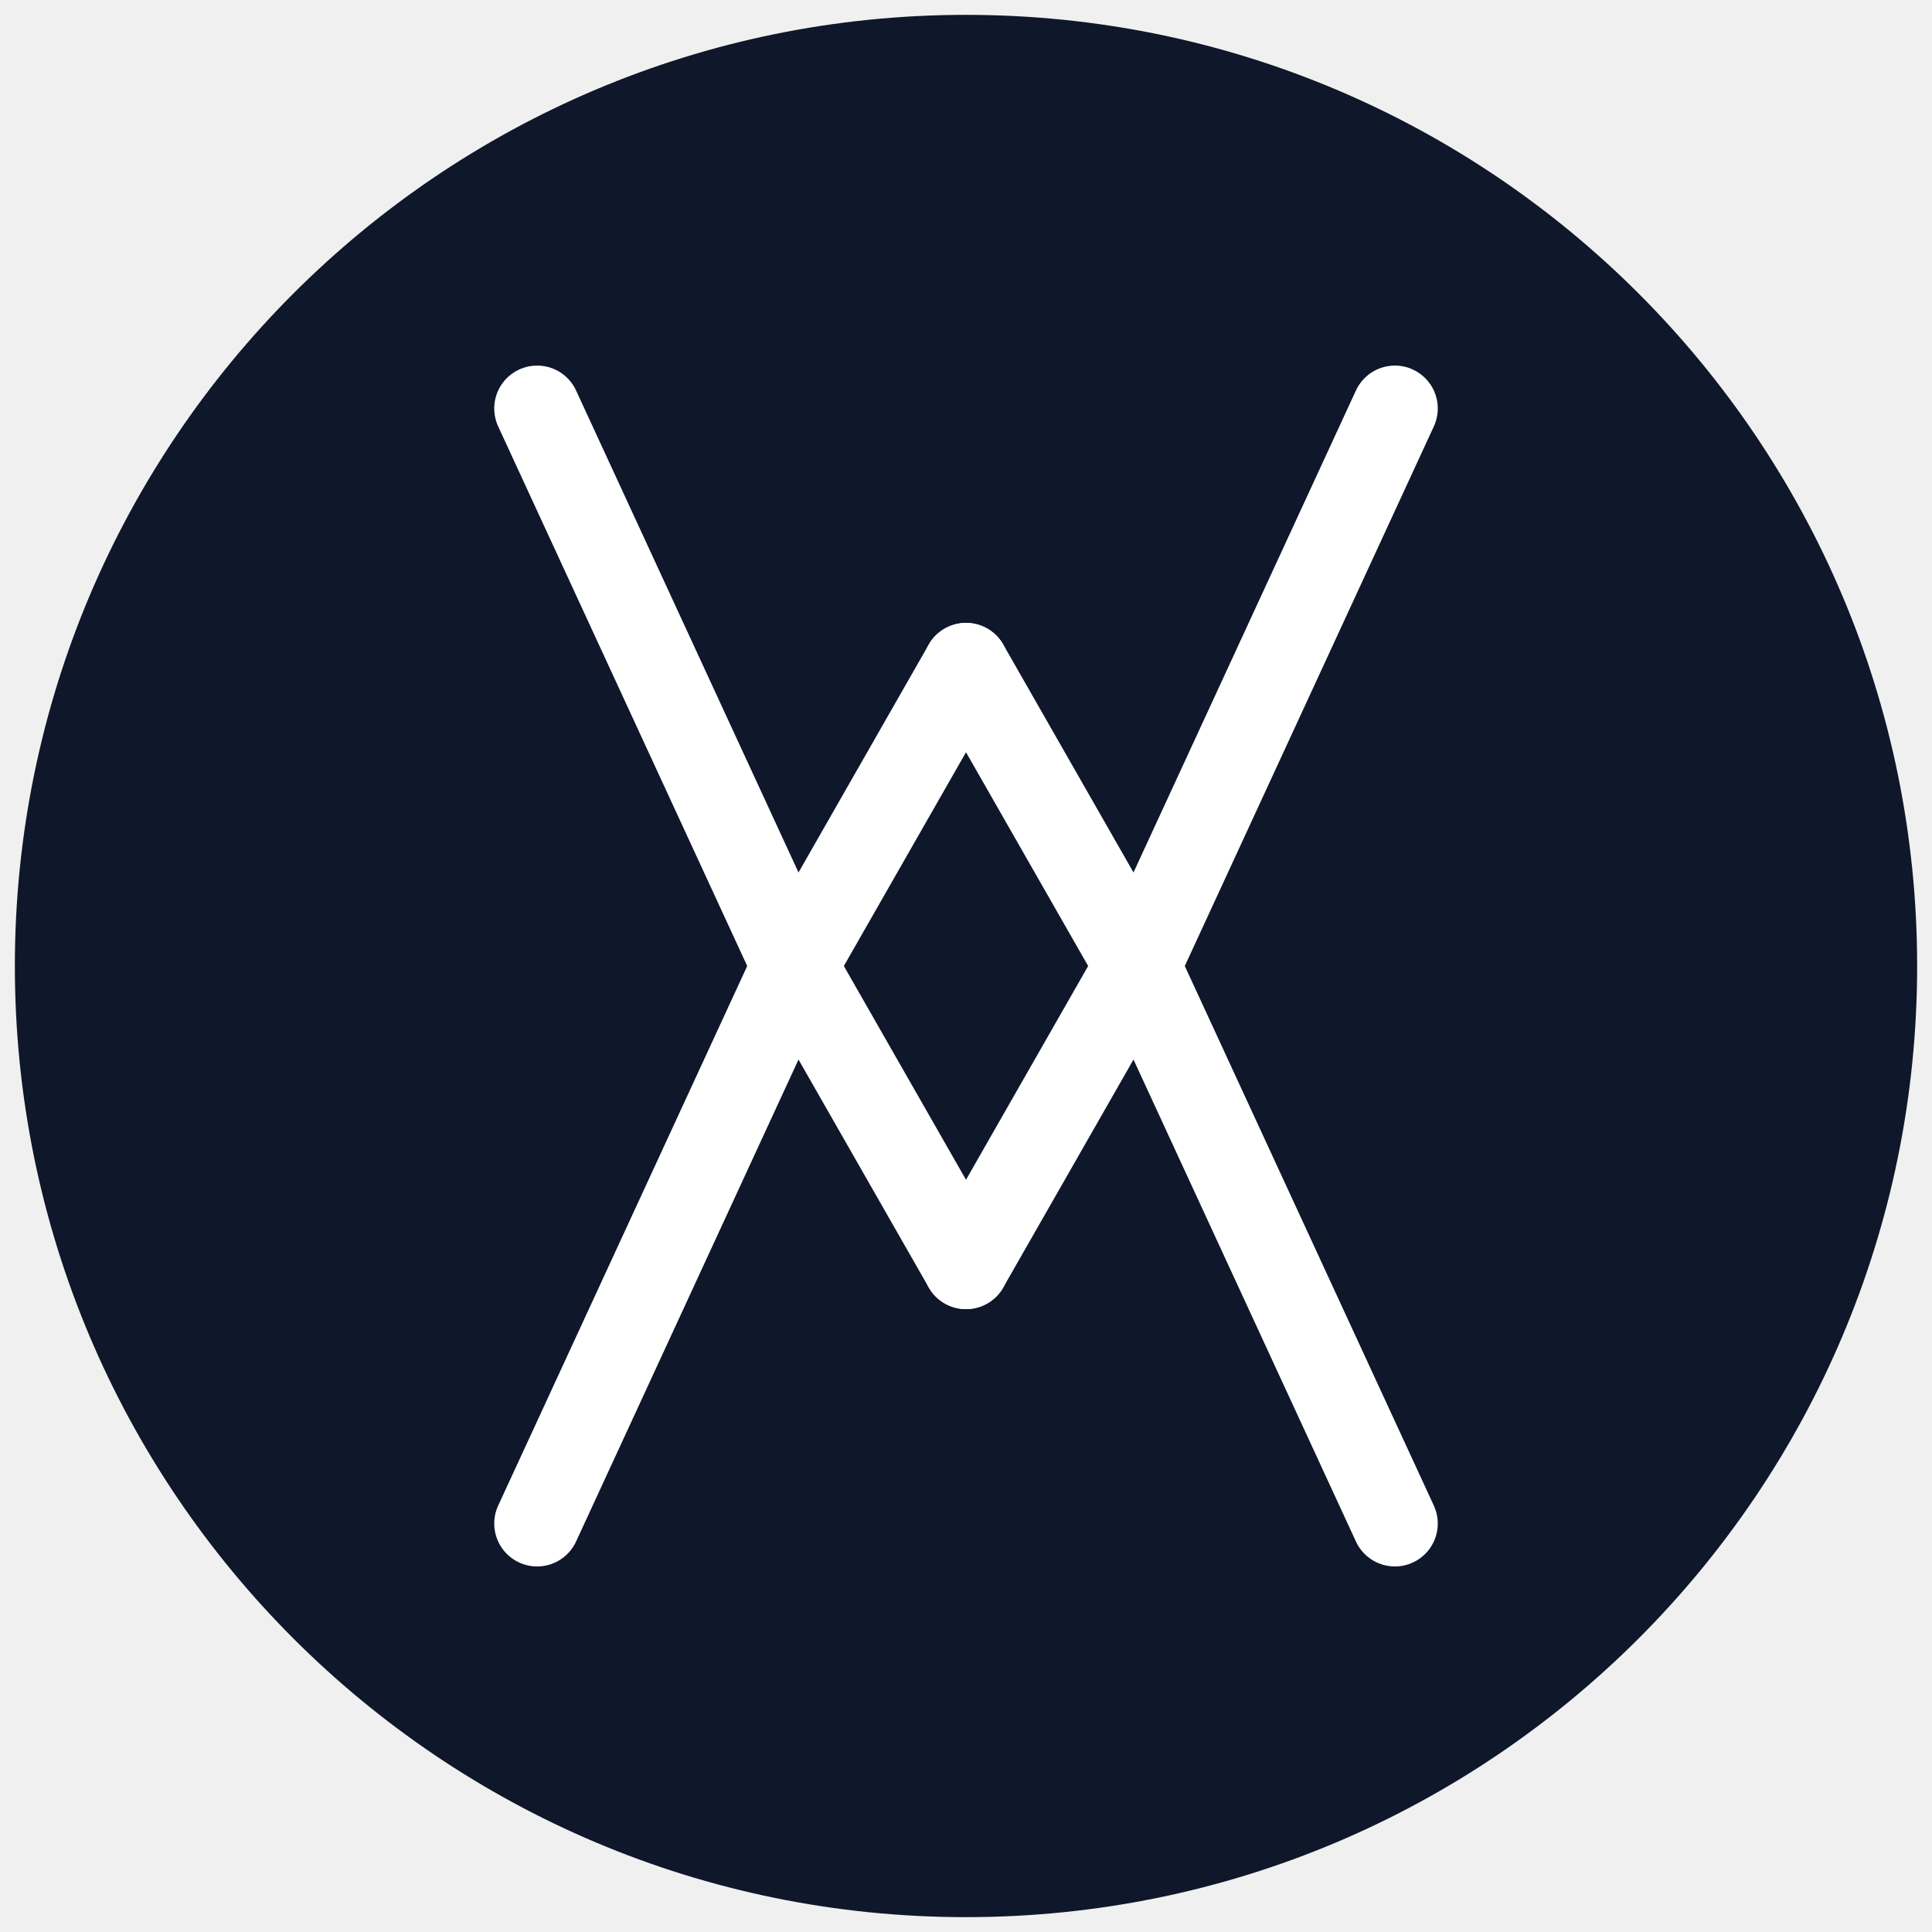
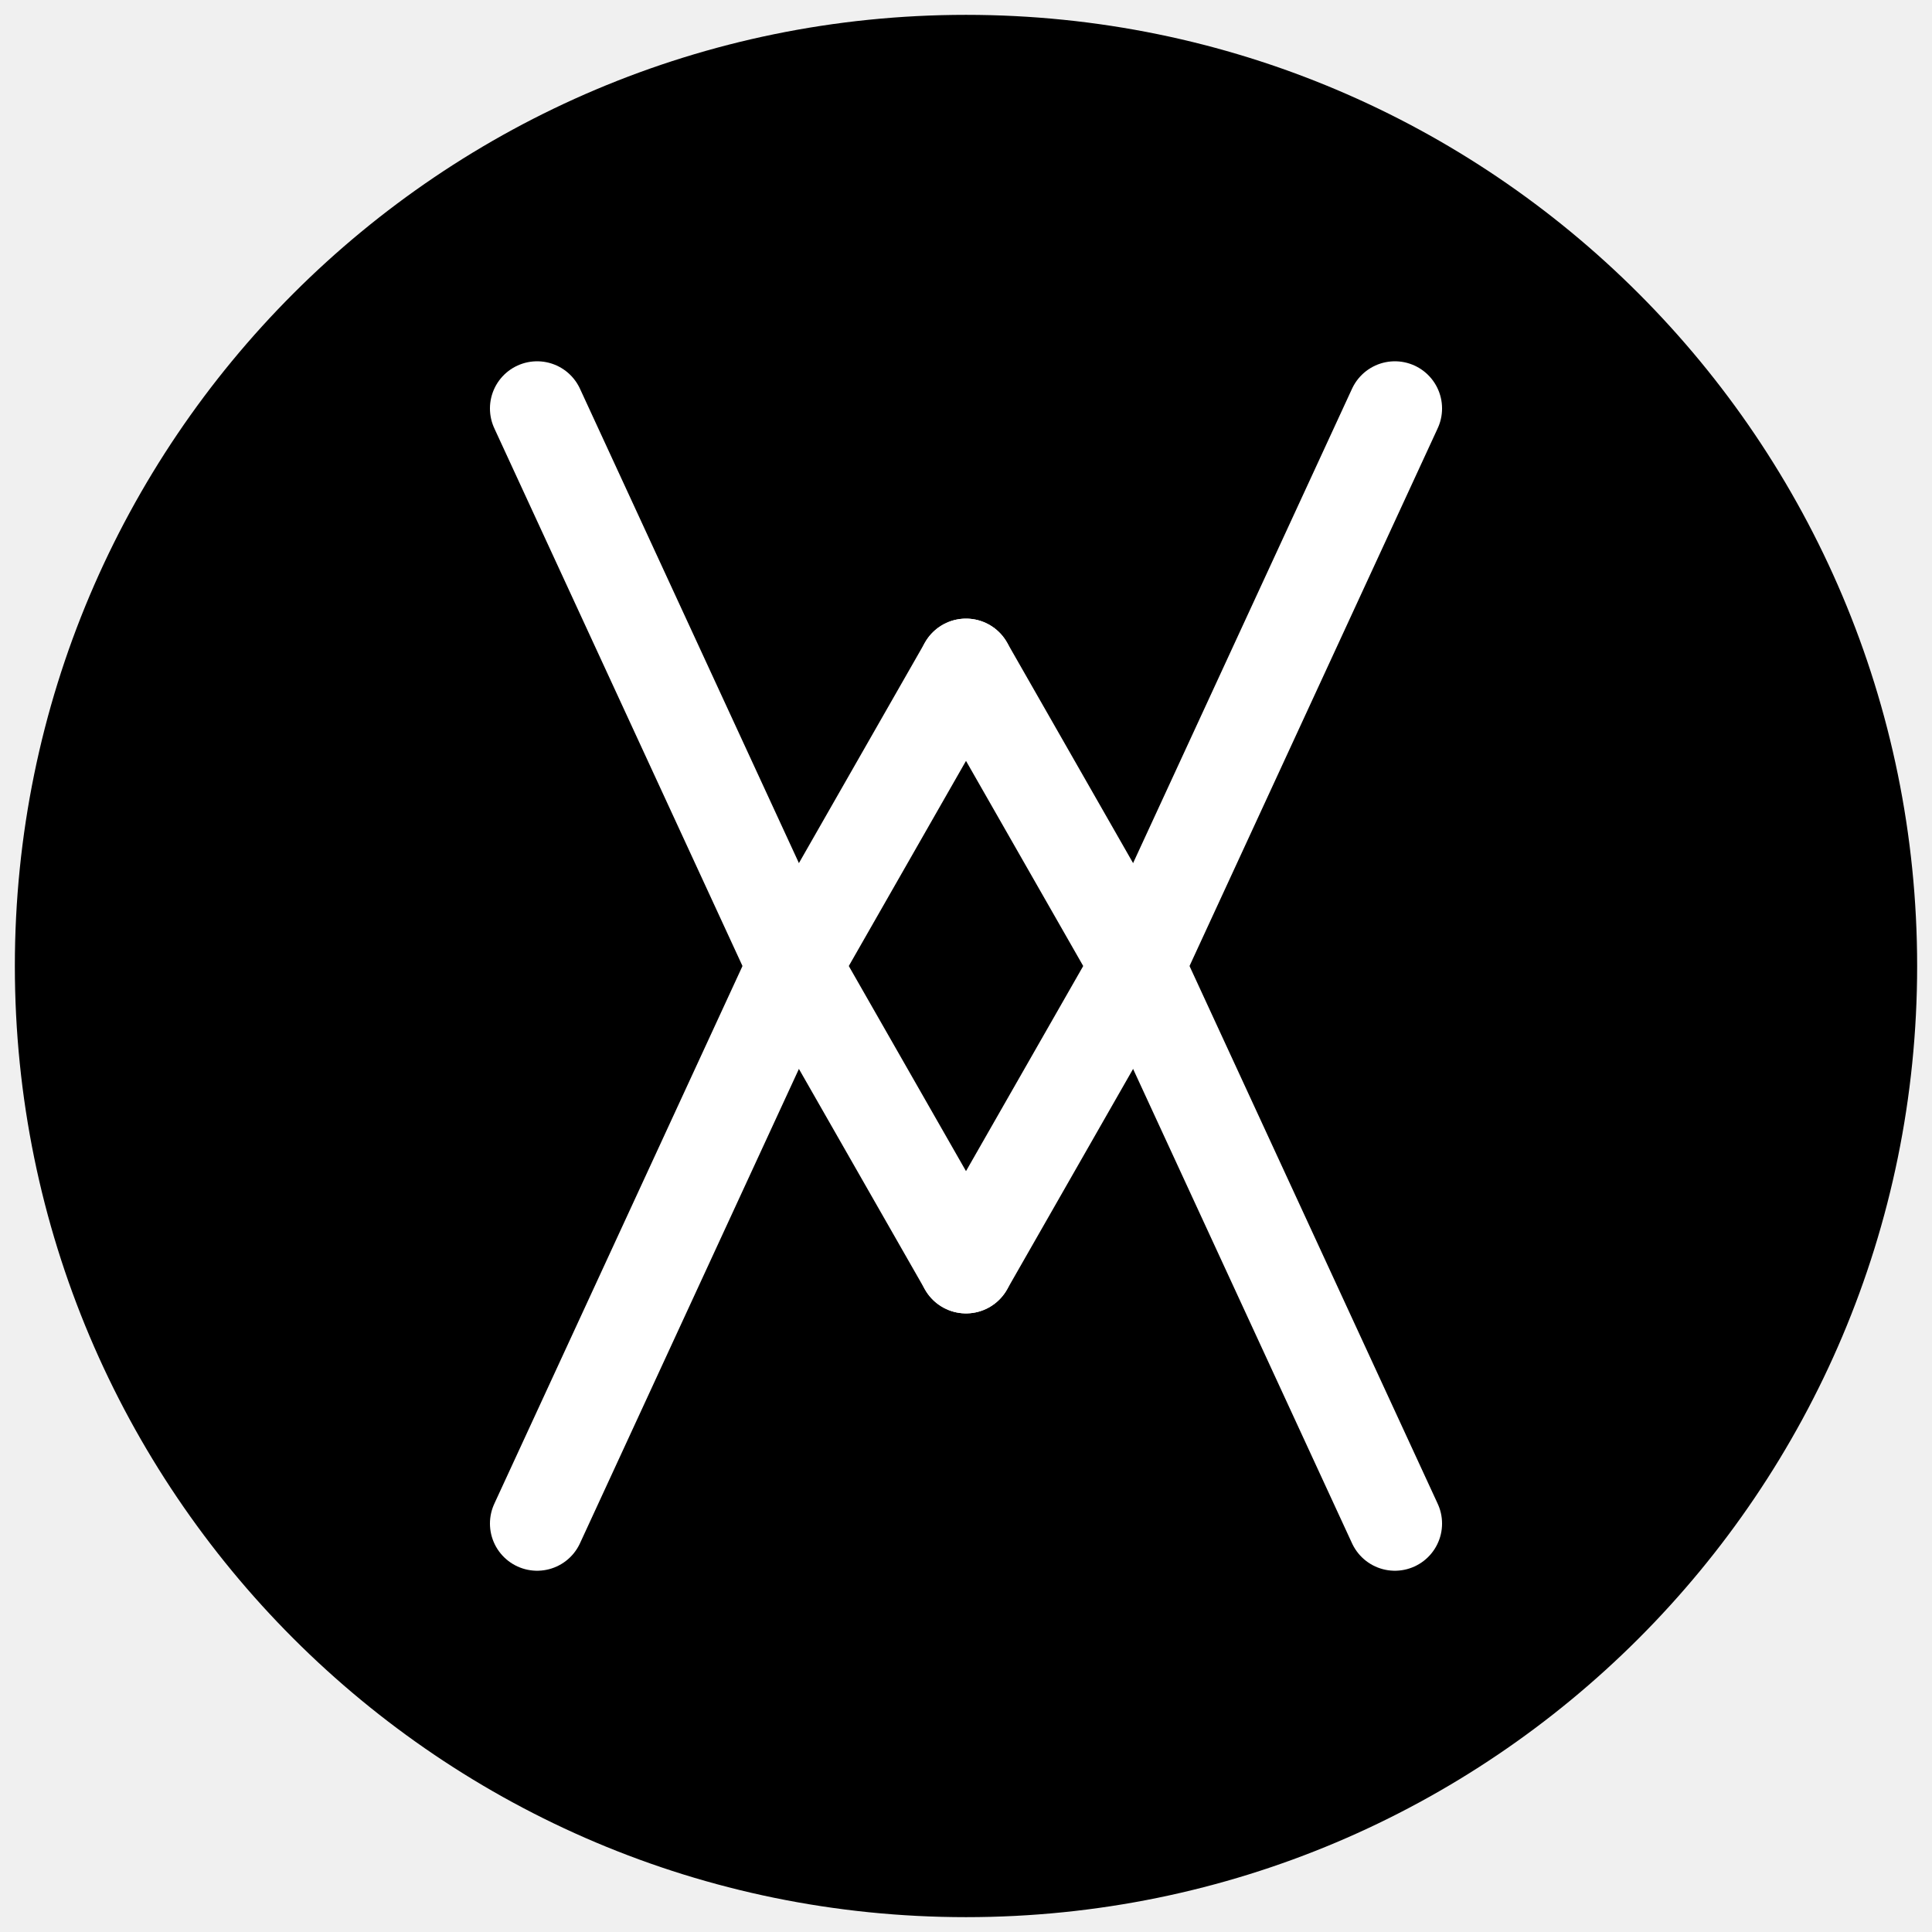
<svg xmlns="http://www.w3.org/2000/svg" width="260" height="260" version="1.1" viewBox="0 0 68.792 68.792">
  <style>
-       circle { fill: #0f172a; }
+       circle { fill: #000; }
      line { stroke: #fff; }
      @media (prefers-color-scheme: dark) {
         circle { fill: #fff; }
-          line { stroke: #0f172a; }
+          line { stroke: #000; }
      }
   </style>
  <circle cx="34.396" cy="34.396" r="33.867" fill-rule="evenodd" />
-   <g transform="matrix(.30542 0 0 .30542 17.598 13.017)" stroke-linecap="round" stroke-width="10px">
+   <g transform="matrix(.30542 0 0 .30542 17.598 13.017)" stroke-linecap="round" stroke-width="11px">
    <line x1="5" x2="35" y1="5" y2="70" />
    <line x1="35" x2="5" y1="70" y2="135" />
    <line x1="35" x2="55" y1="70" y2="35" />
    <line x1="35" x2="55" y1="70" y2="105" />
    <line x1="55" x2="75" y1="35" y2="70" />
    <line x1="55" x2="75" y1="105" y2="70" />
    <line x1="75" x2="105" y1="70" y2="5" />
    <line x1="75" x2="105" y1="70" y2="135" />
  </g>
</svg>
